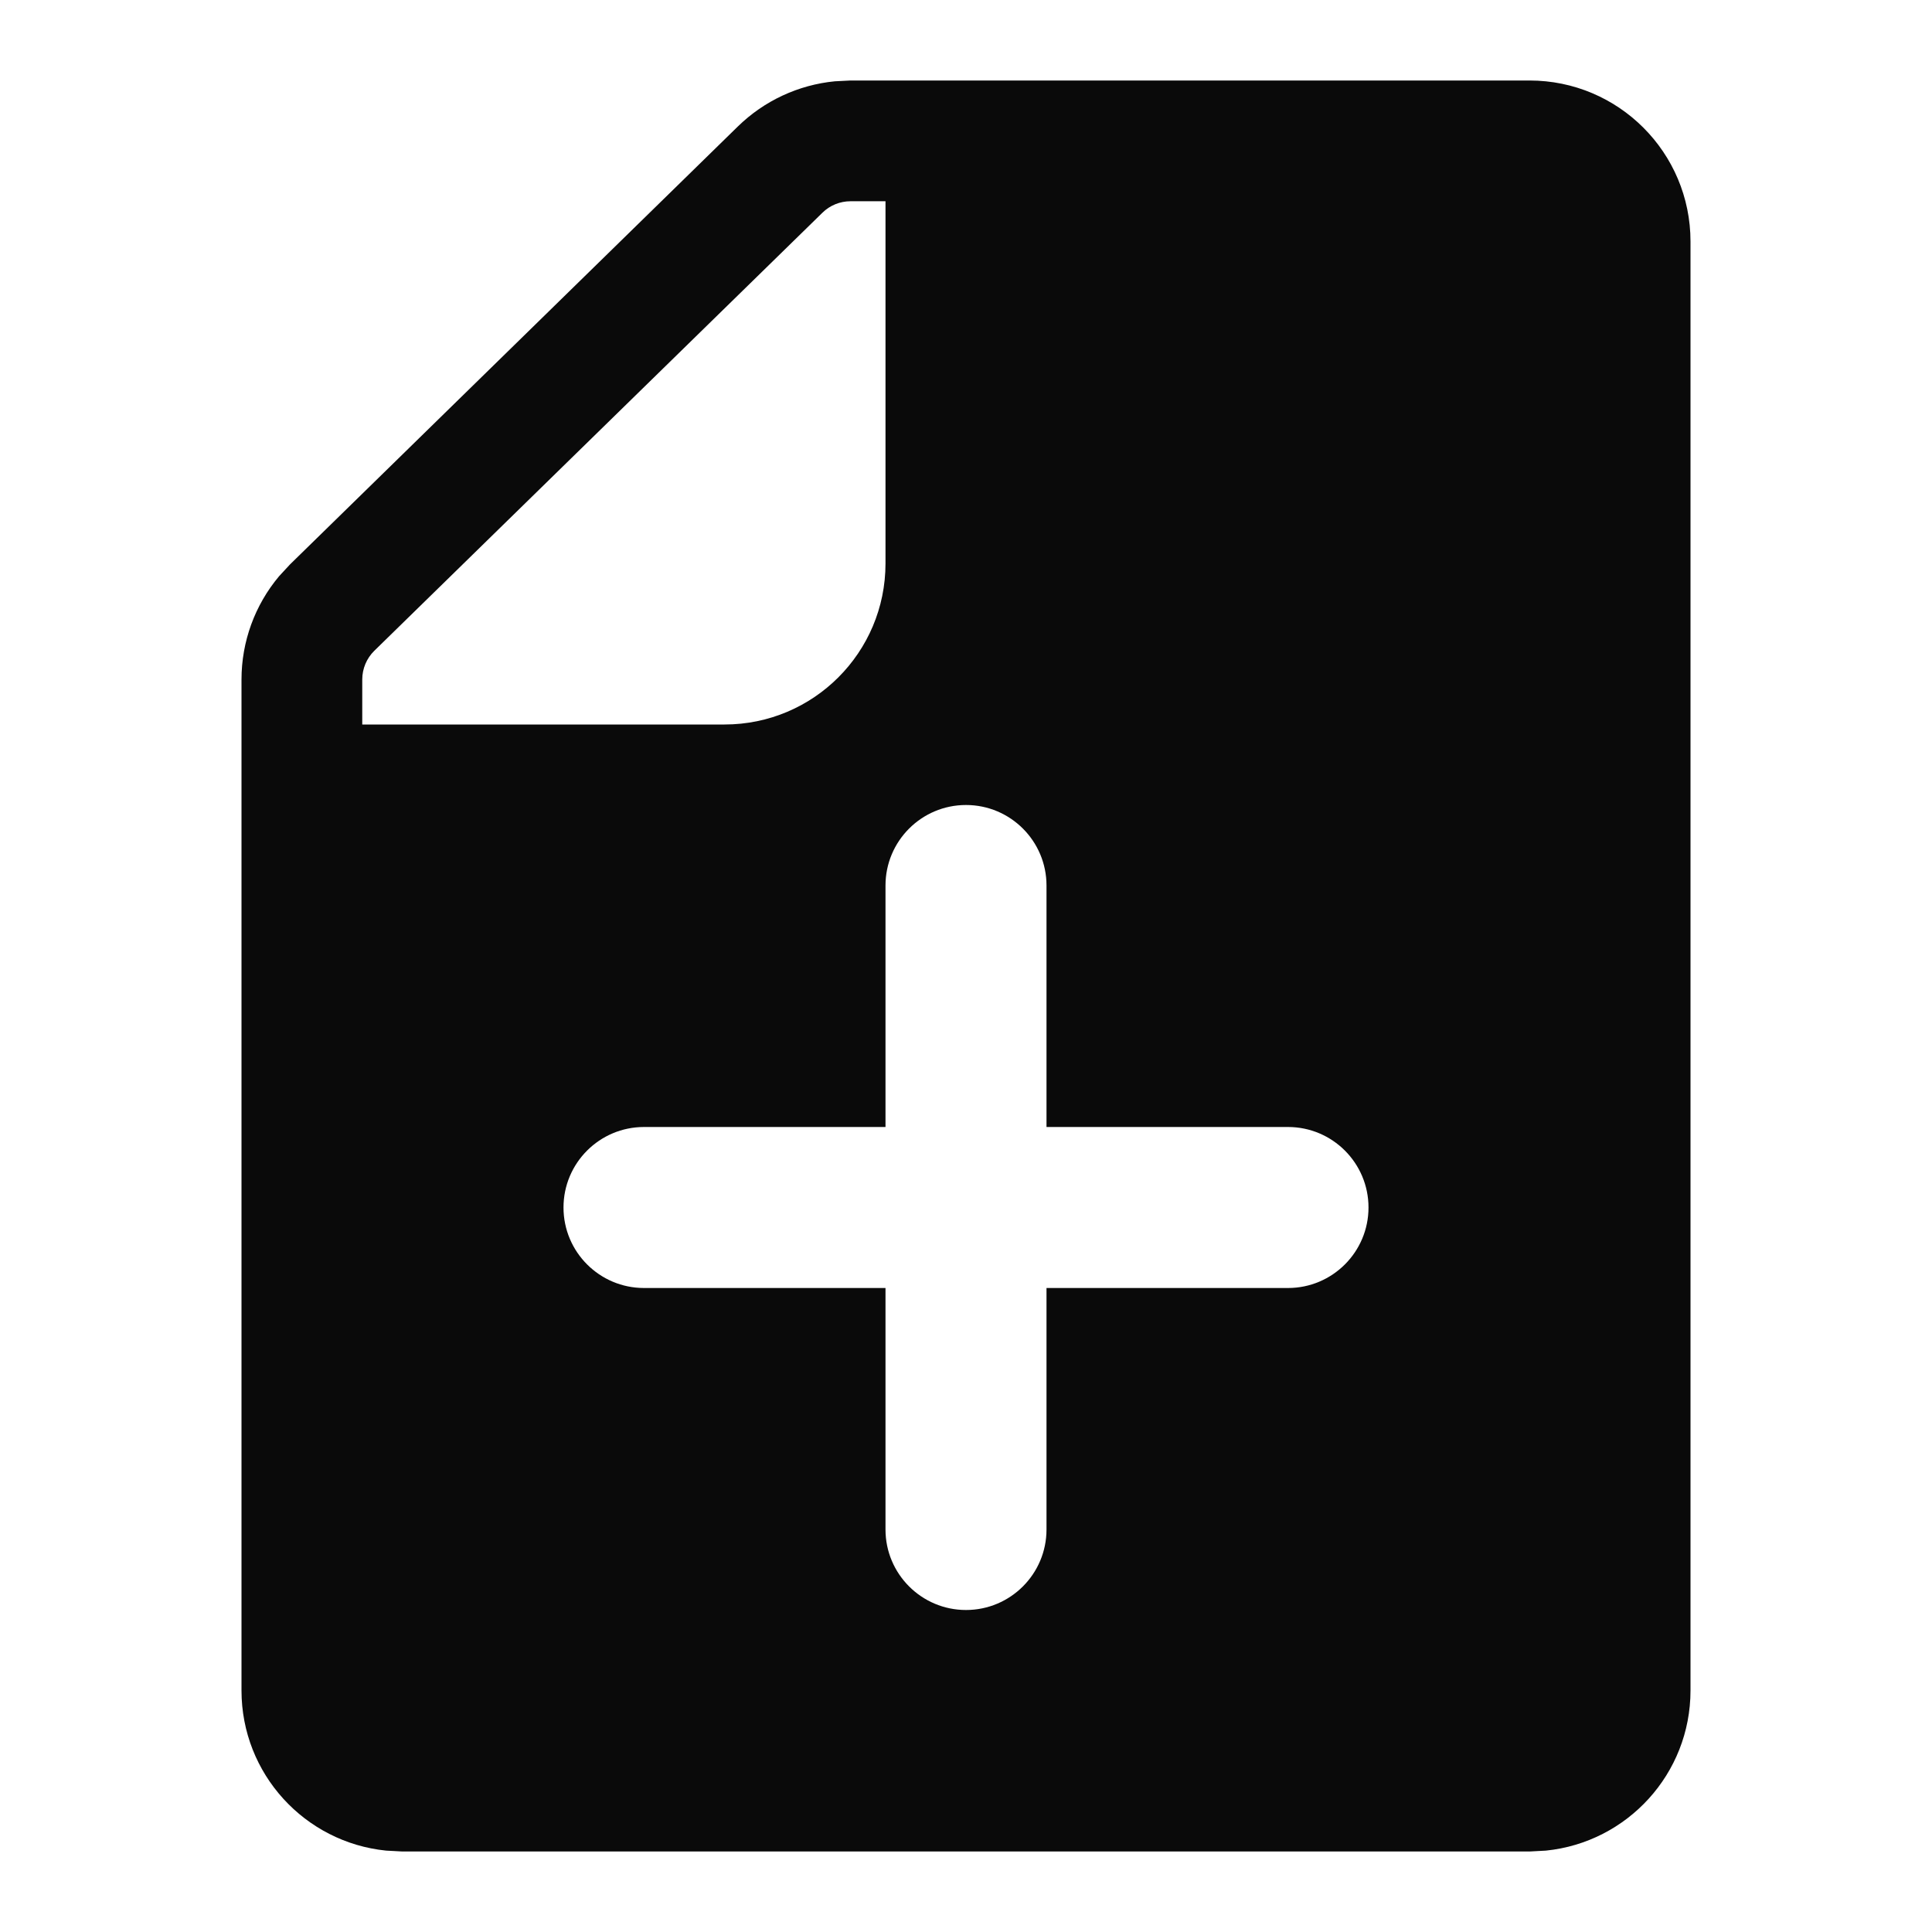
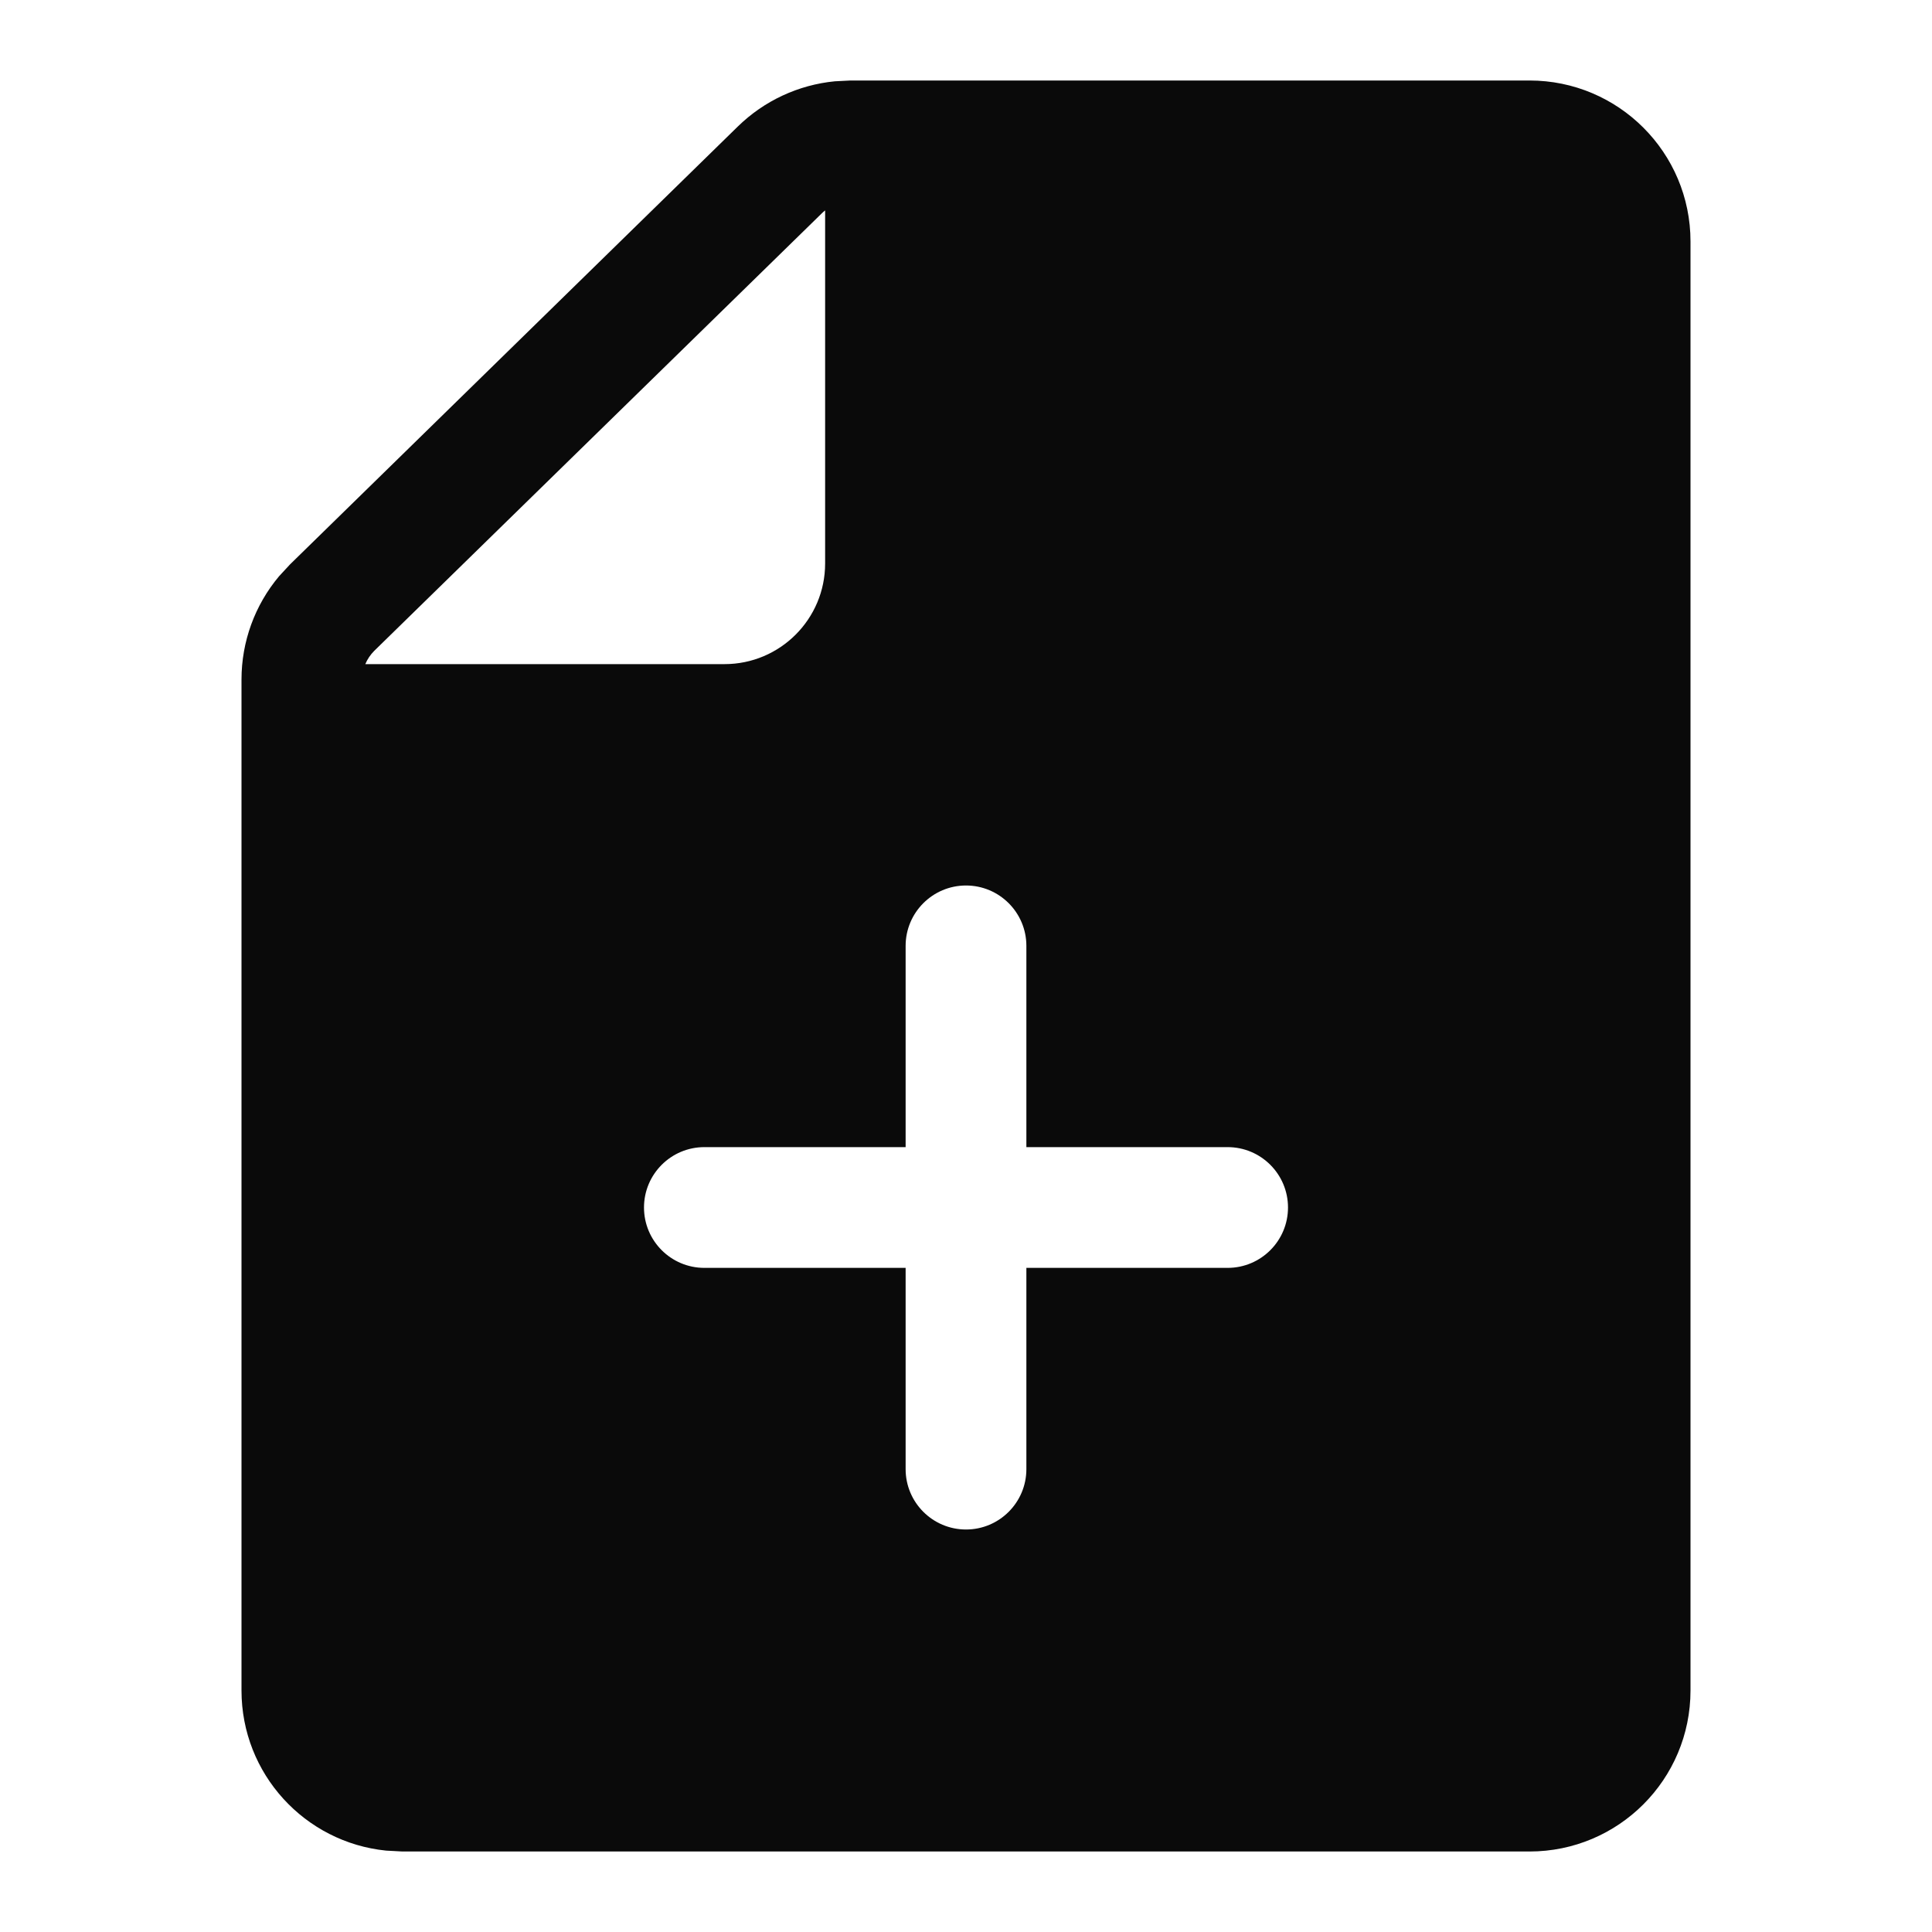
<svg xmlns="http://www.w3.org/2000/svg" width="24" height="24" viewBox="0 0 24 24" fill="none">
-   <path fill-rule="evenodd" clip-rule="evenodd" d="M19 1C20.105 1 21 1.895 21 3V21C21 22.036 20.213 22.887 19.204 22.989L19 23H5L4.796 22.989C3.787 22.887 3 22.036 3 21V8.441C3 7.97 3.166 7.517 3.466 7.159L3.602 7.012L9.167 1.57C9.494 1.251 9.919 1.054 10.37 1.01L10.565 1H19ZM12 10C11.448 10 11 10.448 11 11V14H8C7.448 14 7 14.448 7 15C7 15.552 7.448 16 8 16H11V19C11 19.552 11.448 20 12 20C12.552 20 13 19.552 13 19V16H16C16.552 16 17 15.552 17 15C17 14.448 16.552 14 16 14H13V11C13 10.448 12.552 10 12 10ZM10.565 2.5C10.435 2.5 10.309 2.551 10.216 2.643L4.65 8.084C4.554 8.178 4.5 8.307 4.5 8.441V9H9C10.105 9 11 8.105 11 7V2.5H10.565Z" fill="#0A0A0A" />
+   <path fill-rule="evenodd" clip-rule="evenodd" d="M19 1C20.105 1 21 1.895 21 3V21C21 22.105 20.105 23 19 23H5L4.796 22.989C3.787 22.887 3 22.036 3 21V8.441C3 7.97 3.166 7.517 3.466 7.159L3.602 7.012L9.167 1.57C9.494 1.251 9.919 1.054 10.37 1.01L10.565 1H19ZM12 11C11.586 11 11.25 11.336 11.25 11.75V14.25H8.75C8.336 14.25 8 14.586 8 15C8 15.414 8.336 15.75 8.75 15.75H11.25V18.25C11.25 18.664 11.586 19 12 19C12.414 19 12.75 18.664 12.75 18.25V15.75H15.25C15.664 15.75 16 15.414 16 15C16 14.586 15.664 14.25 15.25 14.25H12.75V11.75C12.75 11.336 12.414 11 12 11ZM10.216 2.643L4.65 8.084C4.602 8.132 4.564 8.188 4.538 8.25H9C9.69 8.25 10.25 7.69 10.25 7V2.614C10.239 2.624 10.226 2.632 10.216 2.643Z" fill="#0A0A0A" />
</svg>
